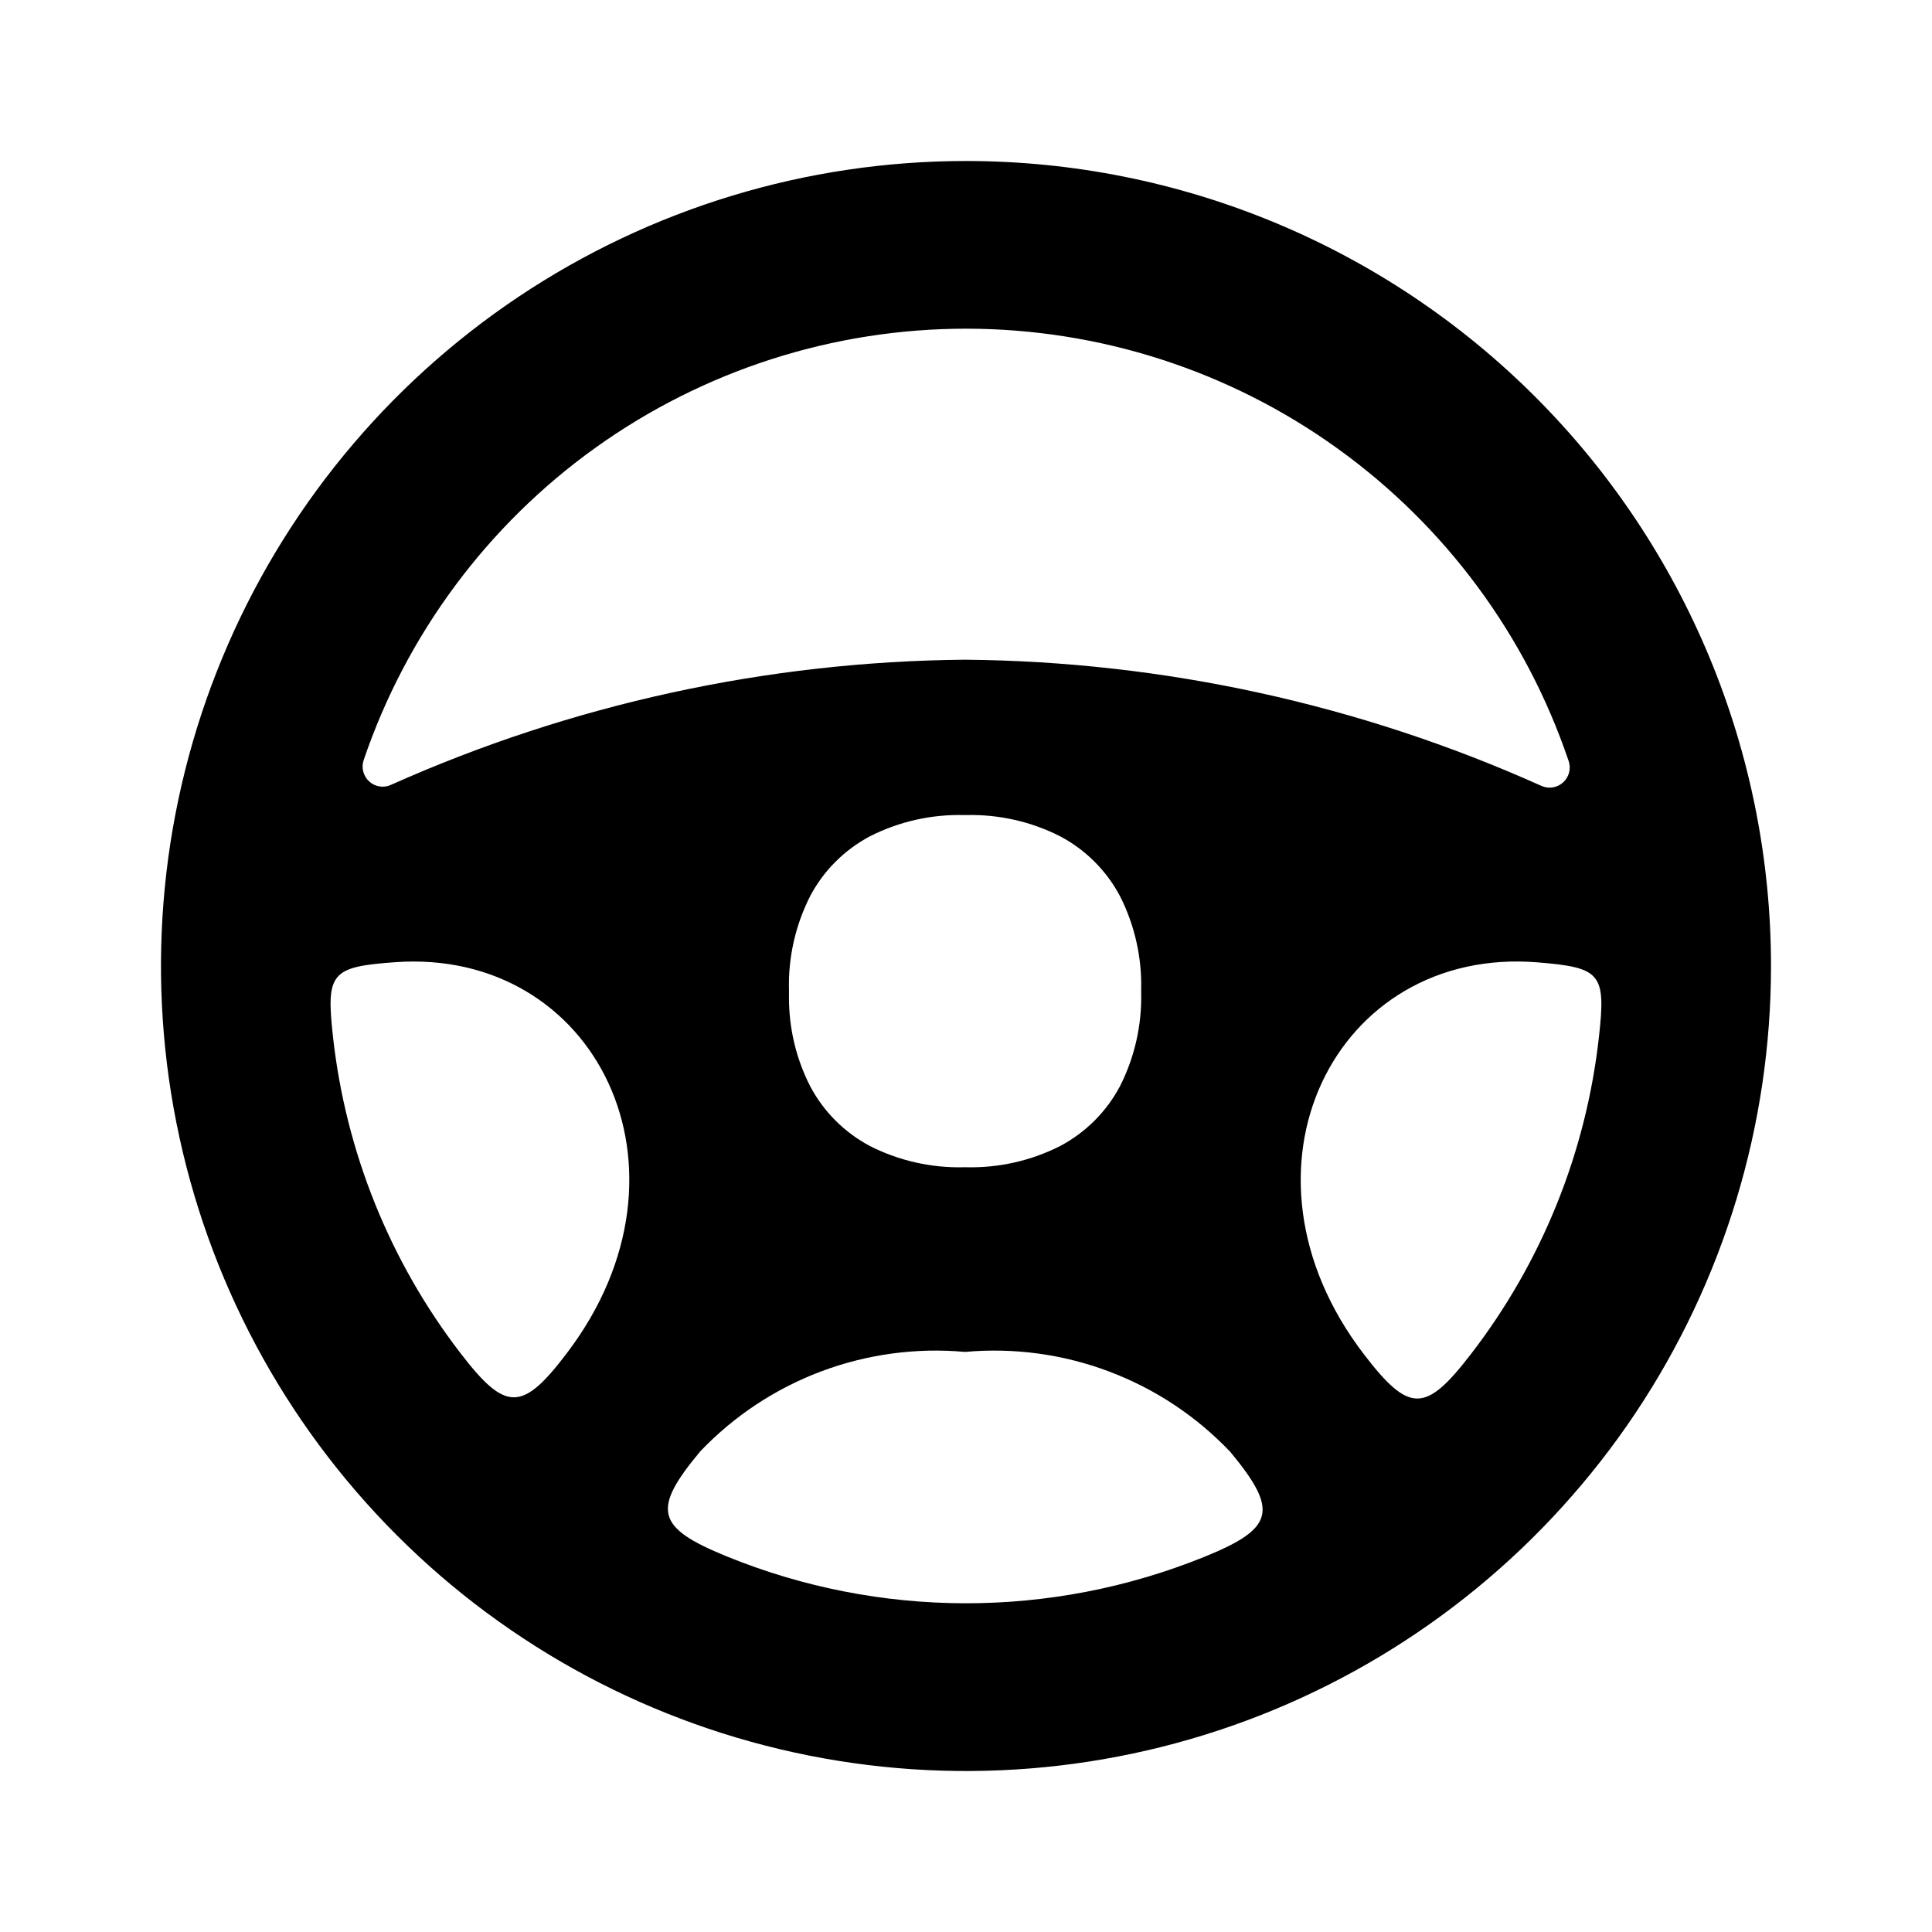
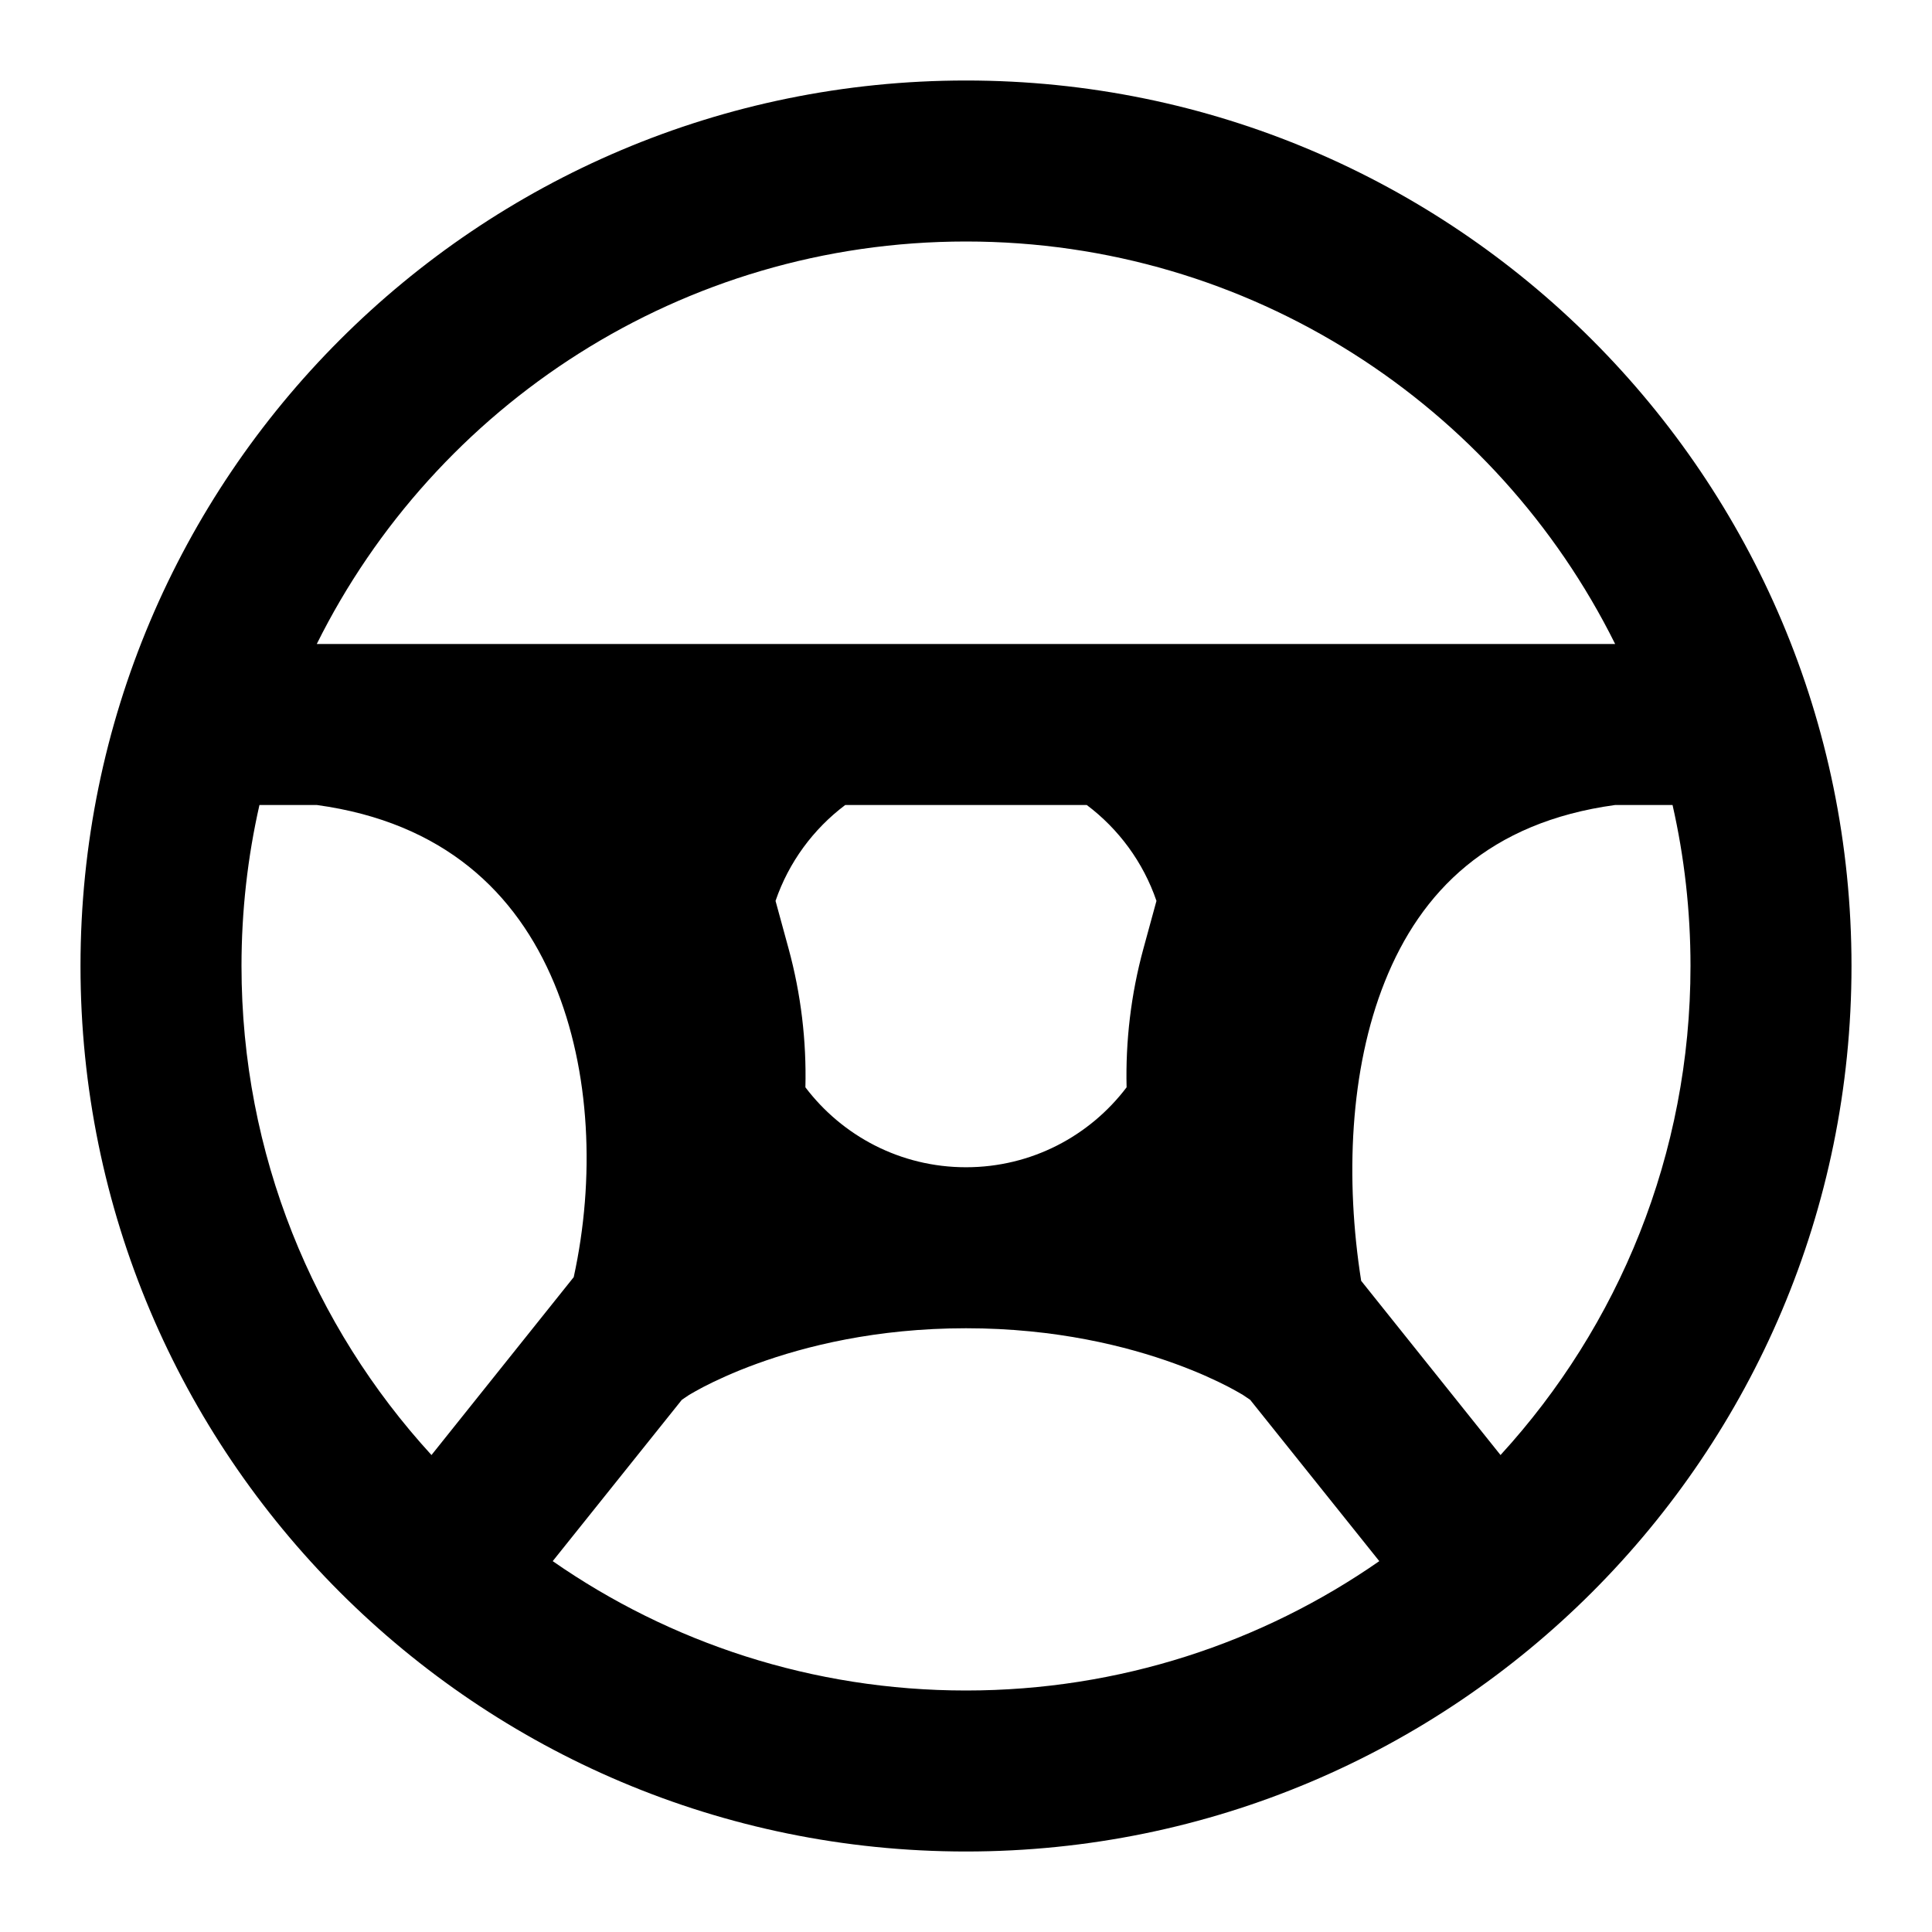
<svg xmlns="http://www.w3.org/2000/svg" width="24" height="24" viewBox="0 0 24 24" fill="none">
  <g id="ic_wheel">
-     <path id="ð¨ Color" d="M12 2C10.022 2 8.089 2.586 6.444 3.685C4.8 4.784 3.518 6.346 2.761 8.173C2.004 10 1.806 12.011 2.192 13.951C2.578 15.891 3.53 17.672 4.929 19.071C6.327 20.47 8.109 21.422 10.049 21.808C11.989 22.194 14 21.996 15.827 21.239C17.654 20.482 19.216 19.2 20.315 17.556C21.413 15.911 22 13.978 22 12C22 9.348 20.946 6.804 19.071 4.929C17.196 3.054 14.652 2 12 2ZM4.518 9.441C5.05 7.877 6.058 6.52 7.401 5.559C8.745 4.598 10.355 4.082 12.007 4.083C13.658 4.085 15.268 4.603 16.609 5.567C17.951 6.53 18.957 7.889 19.486 9.453C19.502 9.499 19.504 9.549 19.492 9.596C19.48 9.643 19.455 9.685 19.419 9.718C19.383 9.751 19.339 9.773 19.291 9.781C19.243 9.789 19.194 9.783 19.149 9.763C16.896 8.751 14.458 8.217 11.988 8.195C9.528 8.217 7.1 8.747 4.854 9.751C4.81 9.771 4.761 9.777 4.713 9.769C4.665 9.761 4.62 9.739 4.585 9.706C4.549 9.673 4.524 9.63 4.512 9.583C4.5 9.536 4.502 9.487 4.518 9.441ZM14.176 12.299V12.326C14.186 12.731 14.096 13.132 13.913 13.493C13.745 13.81 13.486 14.069 13.168 14.237C12.807 14.42 12.406 14.51 12.002 14.5H11.975C11.57 14.51 11.169 14.42 10.808 14.237C10.491 14.069 10.231 13.81 10.064 13.493C9.889 13.15 9.799 12.77 9.801 12.385L9.801 12.299C9.79 11.894 9.881 11.493 10.064 11.132C10.231 10.815 10.491 10.556 10.808 10.388C11.169 10.205 11.57 10.115 11.975 10.125H12.002C12.406 10.115 12.807 10.205 13.168 10.388C13.486 10.556 13.745 10.815 13.913 11.132C14.096 11.493 14.186 11.894 14.176 12.299ZM7.045 16.805C6.488 17.541 6.282 17.542 5.72 16.809C4.842 15.668 4.294 14.307 4.136 12.875C4.049 12.086 4.113 12.01 4.905 11.953C7.398 11.771 8.775 14.525 7.045 16.805ZM14.955 19.342C13.053 20.111 10.925 20.108 9.025 19.333C8.148 18.975 8.093 18.755 8.7 18.028C9.12 17.588 9.634 17.249 10.203 17.035C10.772 16.822 11.383 16.739 11.988 16.794C12.596 16.739 13.208 16.822 13.779 17.038C14.35 17.253 14.865 17.595 15.285 18.038C15.888 18.767 15.832 18.987 14.955 19.342ZM18.267 16.828C17.706 17.555 17.505 17.555 16.945 16.826C15.185 14.532 16.583 11.748 19.103 11.955C19.888 12.019 19.95 12.094 19.863 12.877C19.704 14.316 19.152 15.683 18.267 16.828Z" fill="black" />
+     <path id="ð¨ Color" fill-rule="evenodd" clip-rule="evenodd" d="M12 1C5.925 1 1 5.925 1 12C1 18.075 5.925 23 12 23C18.075 23 23 18.075 23 12C23 5.925 18.075 1 12 1ZM3.935 8C5.408 5.037 8.466 3 12 3C15.534 3 18.592 5.037 20.064 8L4 8L3.935 8ZM3.223 10C3.077 10.643 3 11.313 3 12C3 14.341 3.894 16.474 5.36 18.075L7.127 15.865C7.393 14.649 7.338 13.302 6.885 12.216C6.415 11.089 5.513 10.216 3.936 10H3.223ZM8.47 17.389L6.866 19.393C8.322 20.406 10.092 21 12 21C13.908 21 15.678 20.406 17.134 19.393L15.53 17.389L15.45 17.335L15.449 17.334C15.444 17.331 15.434 17.325 15.419 17.316C15.388 17.298 15.336 17.268 15.264 17.23C15.119 17.155 14.894 17.048 14.596 16.94C13.999 16.723 13.116 16.5 12 16.5C10.884 16.5 10.001 16.723 9.404 16.94C9.106 17.048 8.881 17.155 8.736 17.23C8.664 17.268 8.612 17.298 8.581 17.316C8.566 17.325 8.556 17.331 8.551 17.334L8.55 17.335L8.47 17.389ZM14.366 11.191L14.204 11.784C14.049 12.352 13.981 12.932 13.995 13.507C13.538 14.11 12.815 14.5 12 14.5C11.185 14.5 10.462 14.11 10.005 13.507C10.019 12.932 9.951 12.352 9.796 11.784L9.634 11.191C9.798 10.712 10.103 10.298 10.5 10H13.5C13.897 10.298 14.202 10.712 14.366 11.191ZM16.909 15.911L18.64 18.075C20.106 16.474 21 14.341 21 12C21 11.313 20.923 10.643 20.777 10H20.064C18.5 10.214 17.651 11.071 17.202 12.196C16.766 13.287 16.71 14.652 16.909 15.911Z" fill="black" />
  </g>
</svg>
